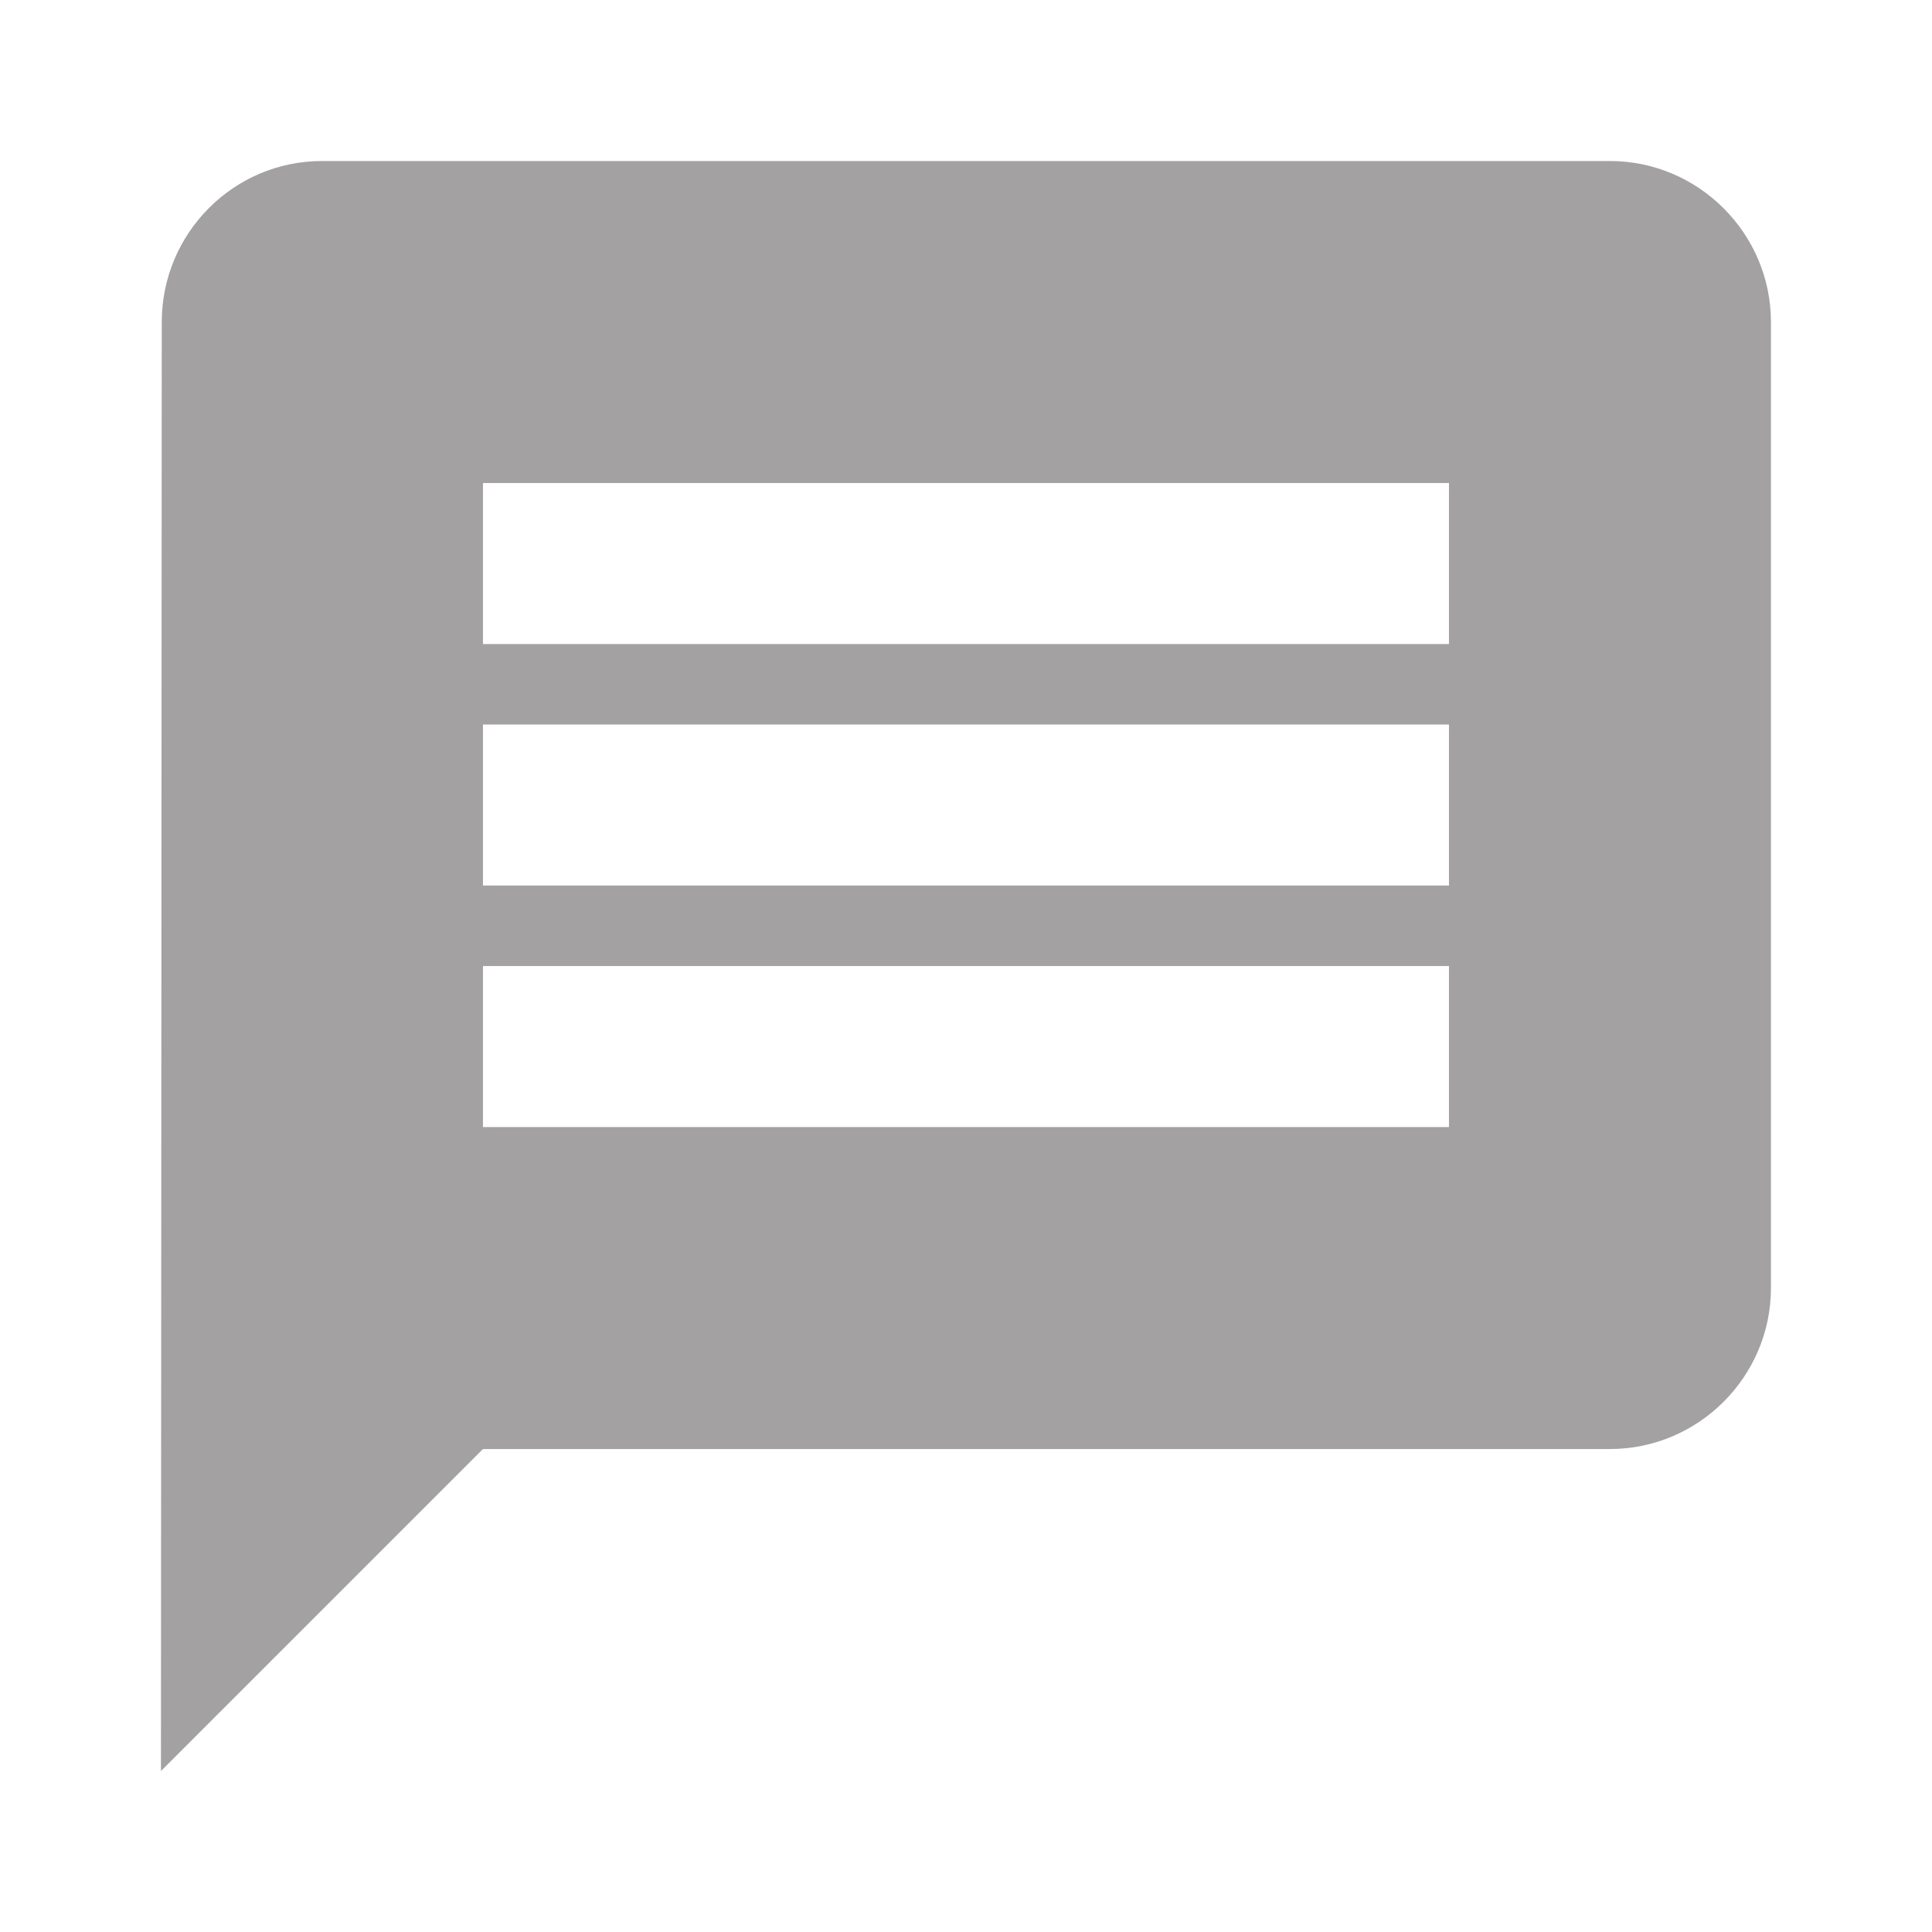
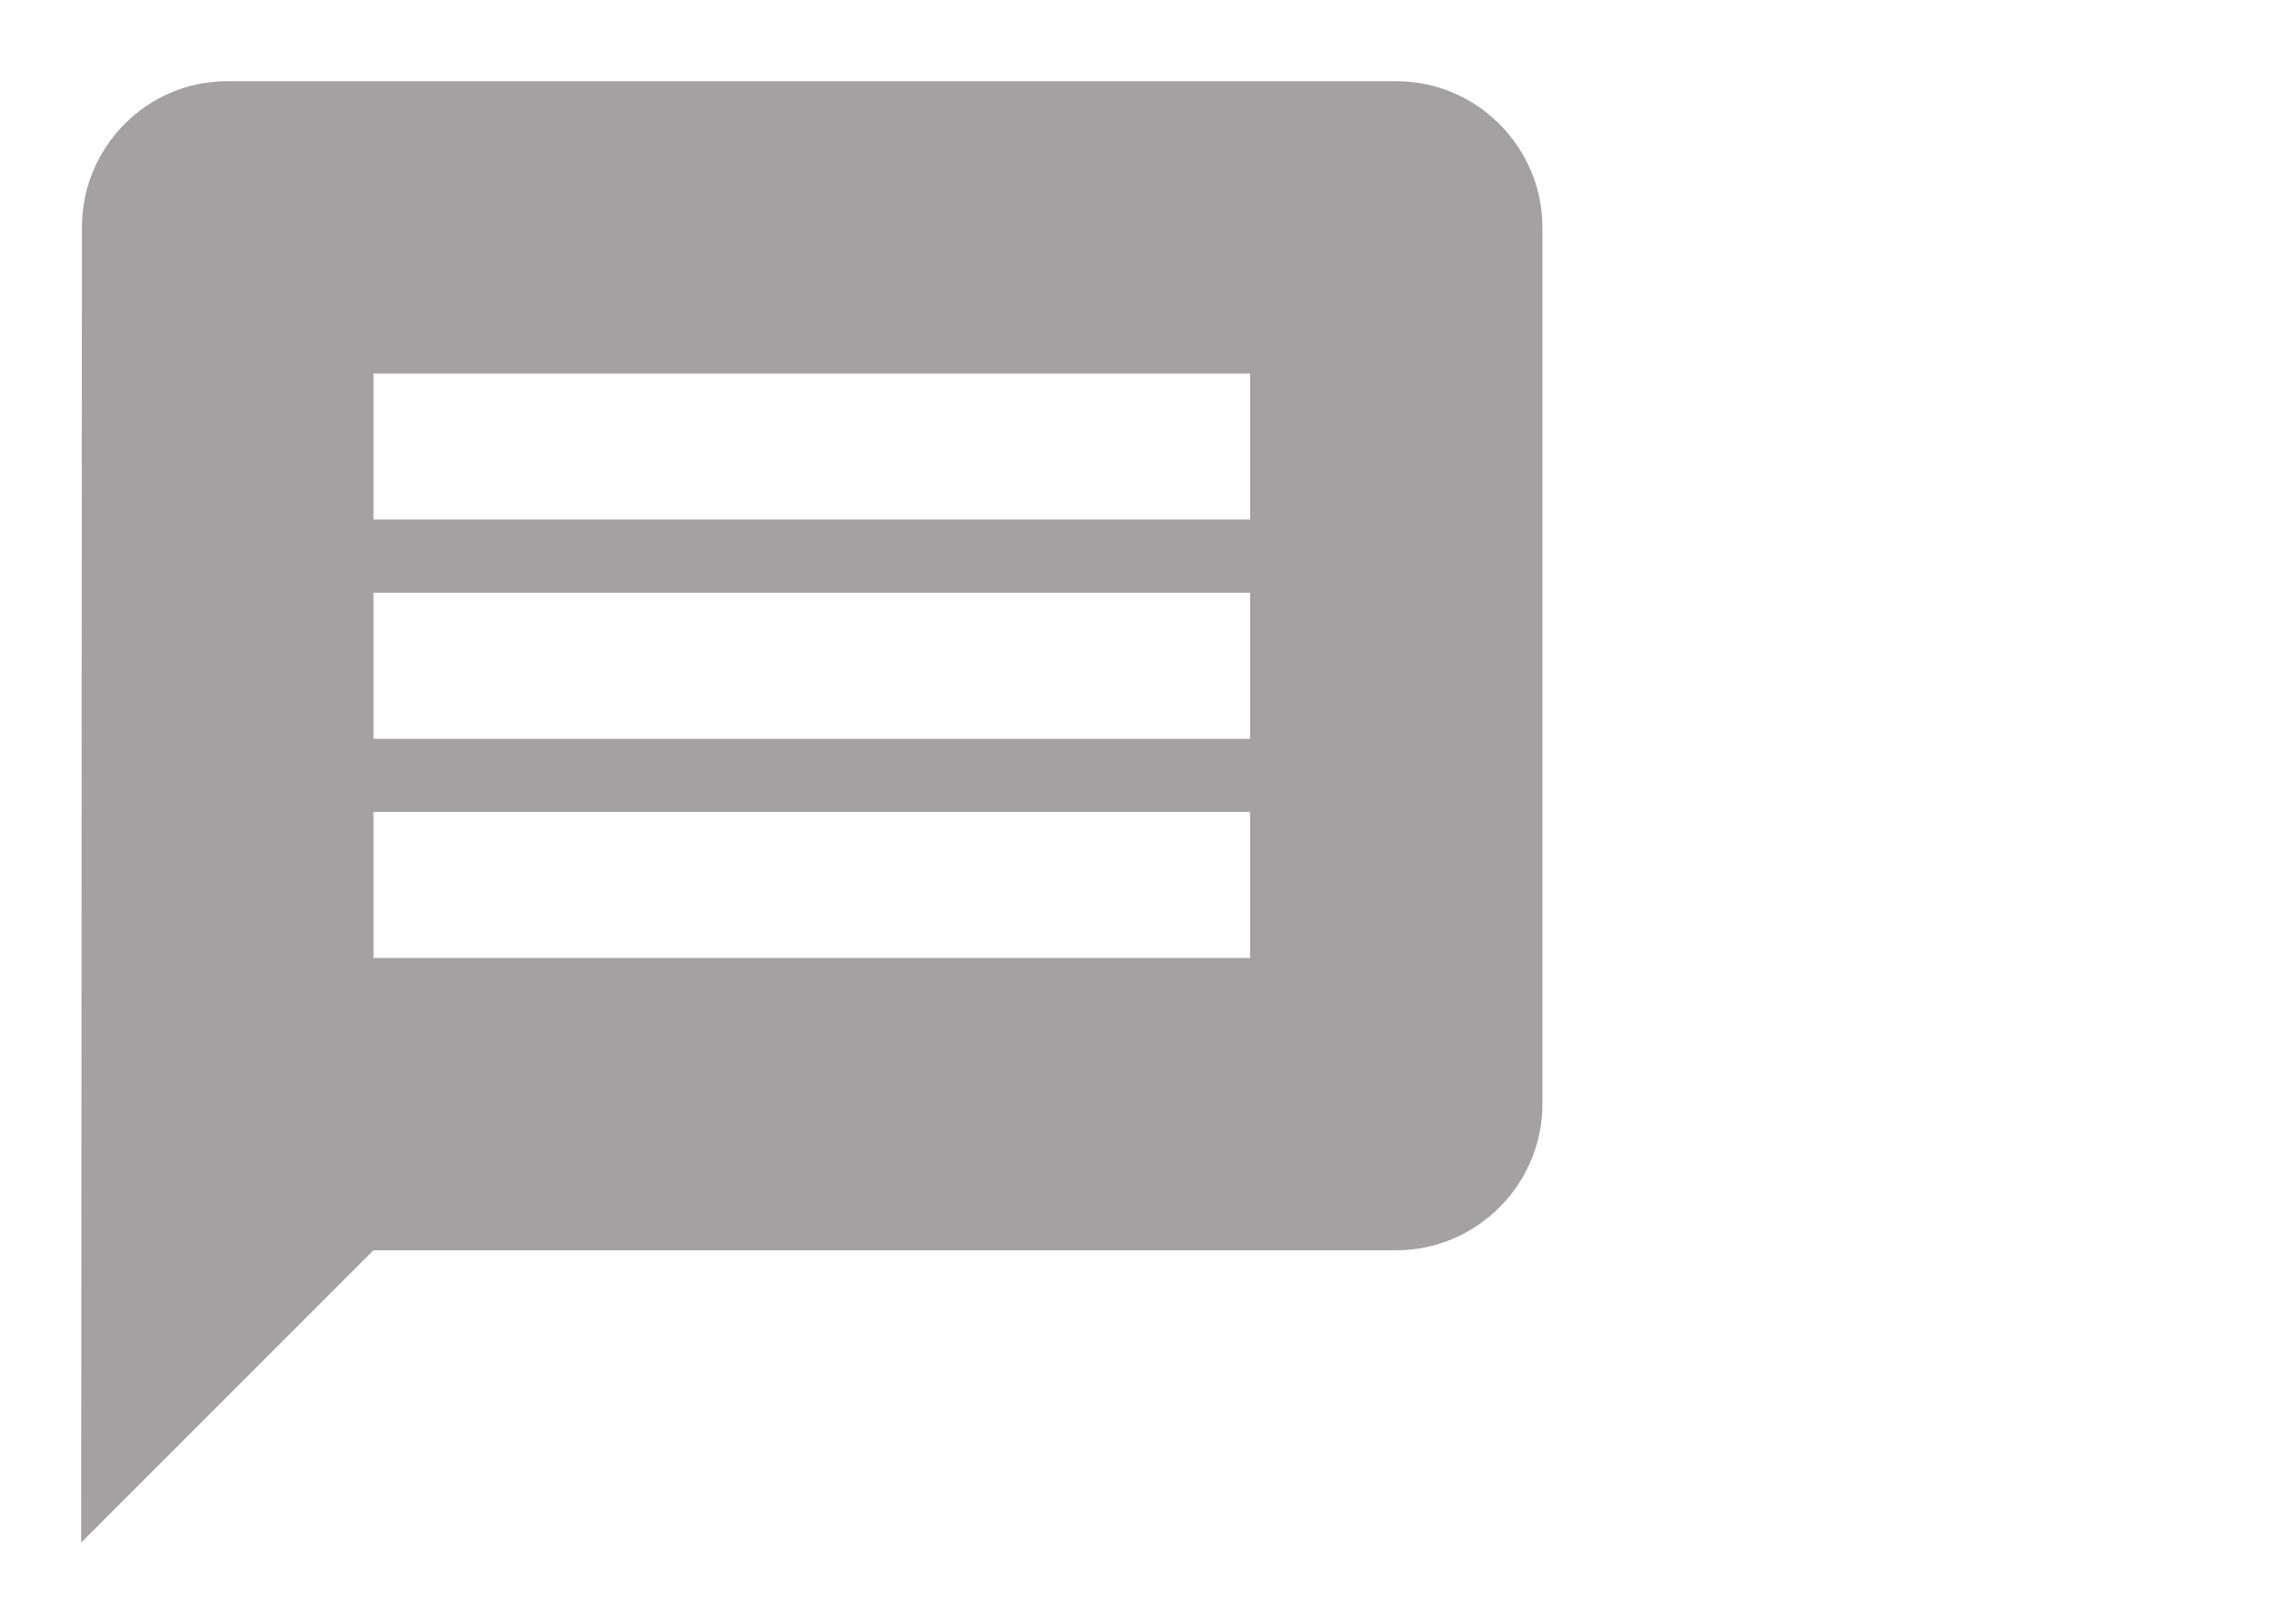
- <svg xmlns="http://www.w3.org/2000/svg" width="52" height="52" viewBox="0 0 52 52" fill="none">
-   <path d="M43.332 4.334H8.665C6.282 4.334 4.354 6.284 4.354 8.667L4.332 47.667L12.999 39.001H43.332C45.715 39.001 47.665 37.051 47.665 34.667V8.667C47.665 6.284 45.715 4.334 43.332 4.334ZM38.999 30.334H12.999V26.001H38.999V30.334ZM38.999 23.834H12.999V19.501H38.999V23.834ZM38.999 17.334H12.999V13.001H38.999V17.334Z" fill="#A3A1A1" />
+ <svg xmlns="http://www.w3.org/2000/svg" width="28" height="20" viewBox="0 0 28 20" fill="none">
+   <path d="M17.2 1H2.8C1.81 1 1.009 1.81 1.009 2.8L1 19L4.6 15.4H17.2C18.19 15.4 19 14.59 19 13.6V2.8C19 1.81 18.19 1 17.2 1ZM15.4 11.8H4.6V10H15.4V11.8ZM15.4 9.1H4.6V7.3H15.4V9.1ZM15.4 6.4H4.6V4.6H15.4V6.4Z" fill="#A3A1A1" />
</svg>
